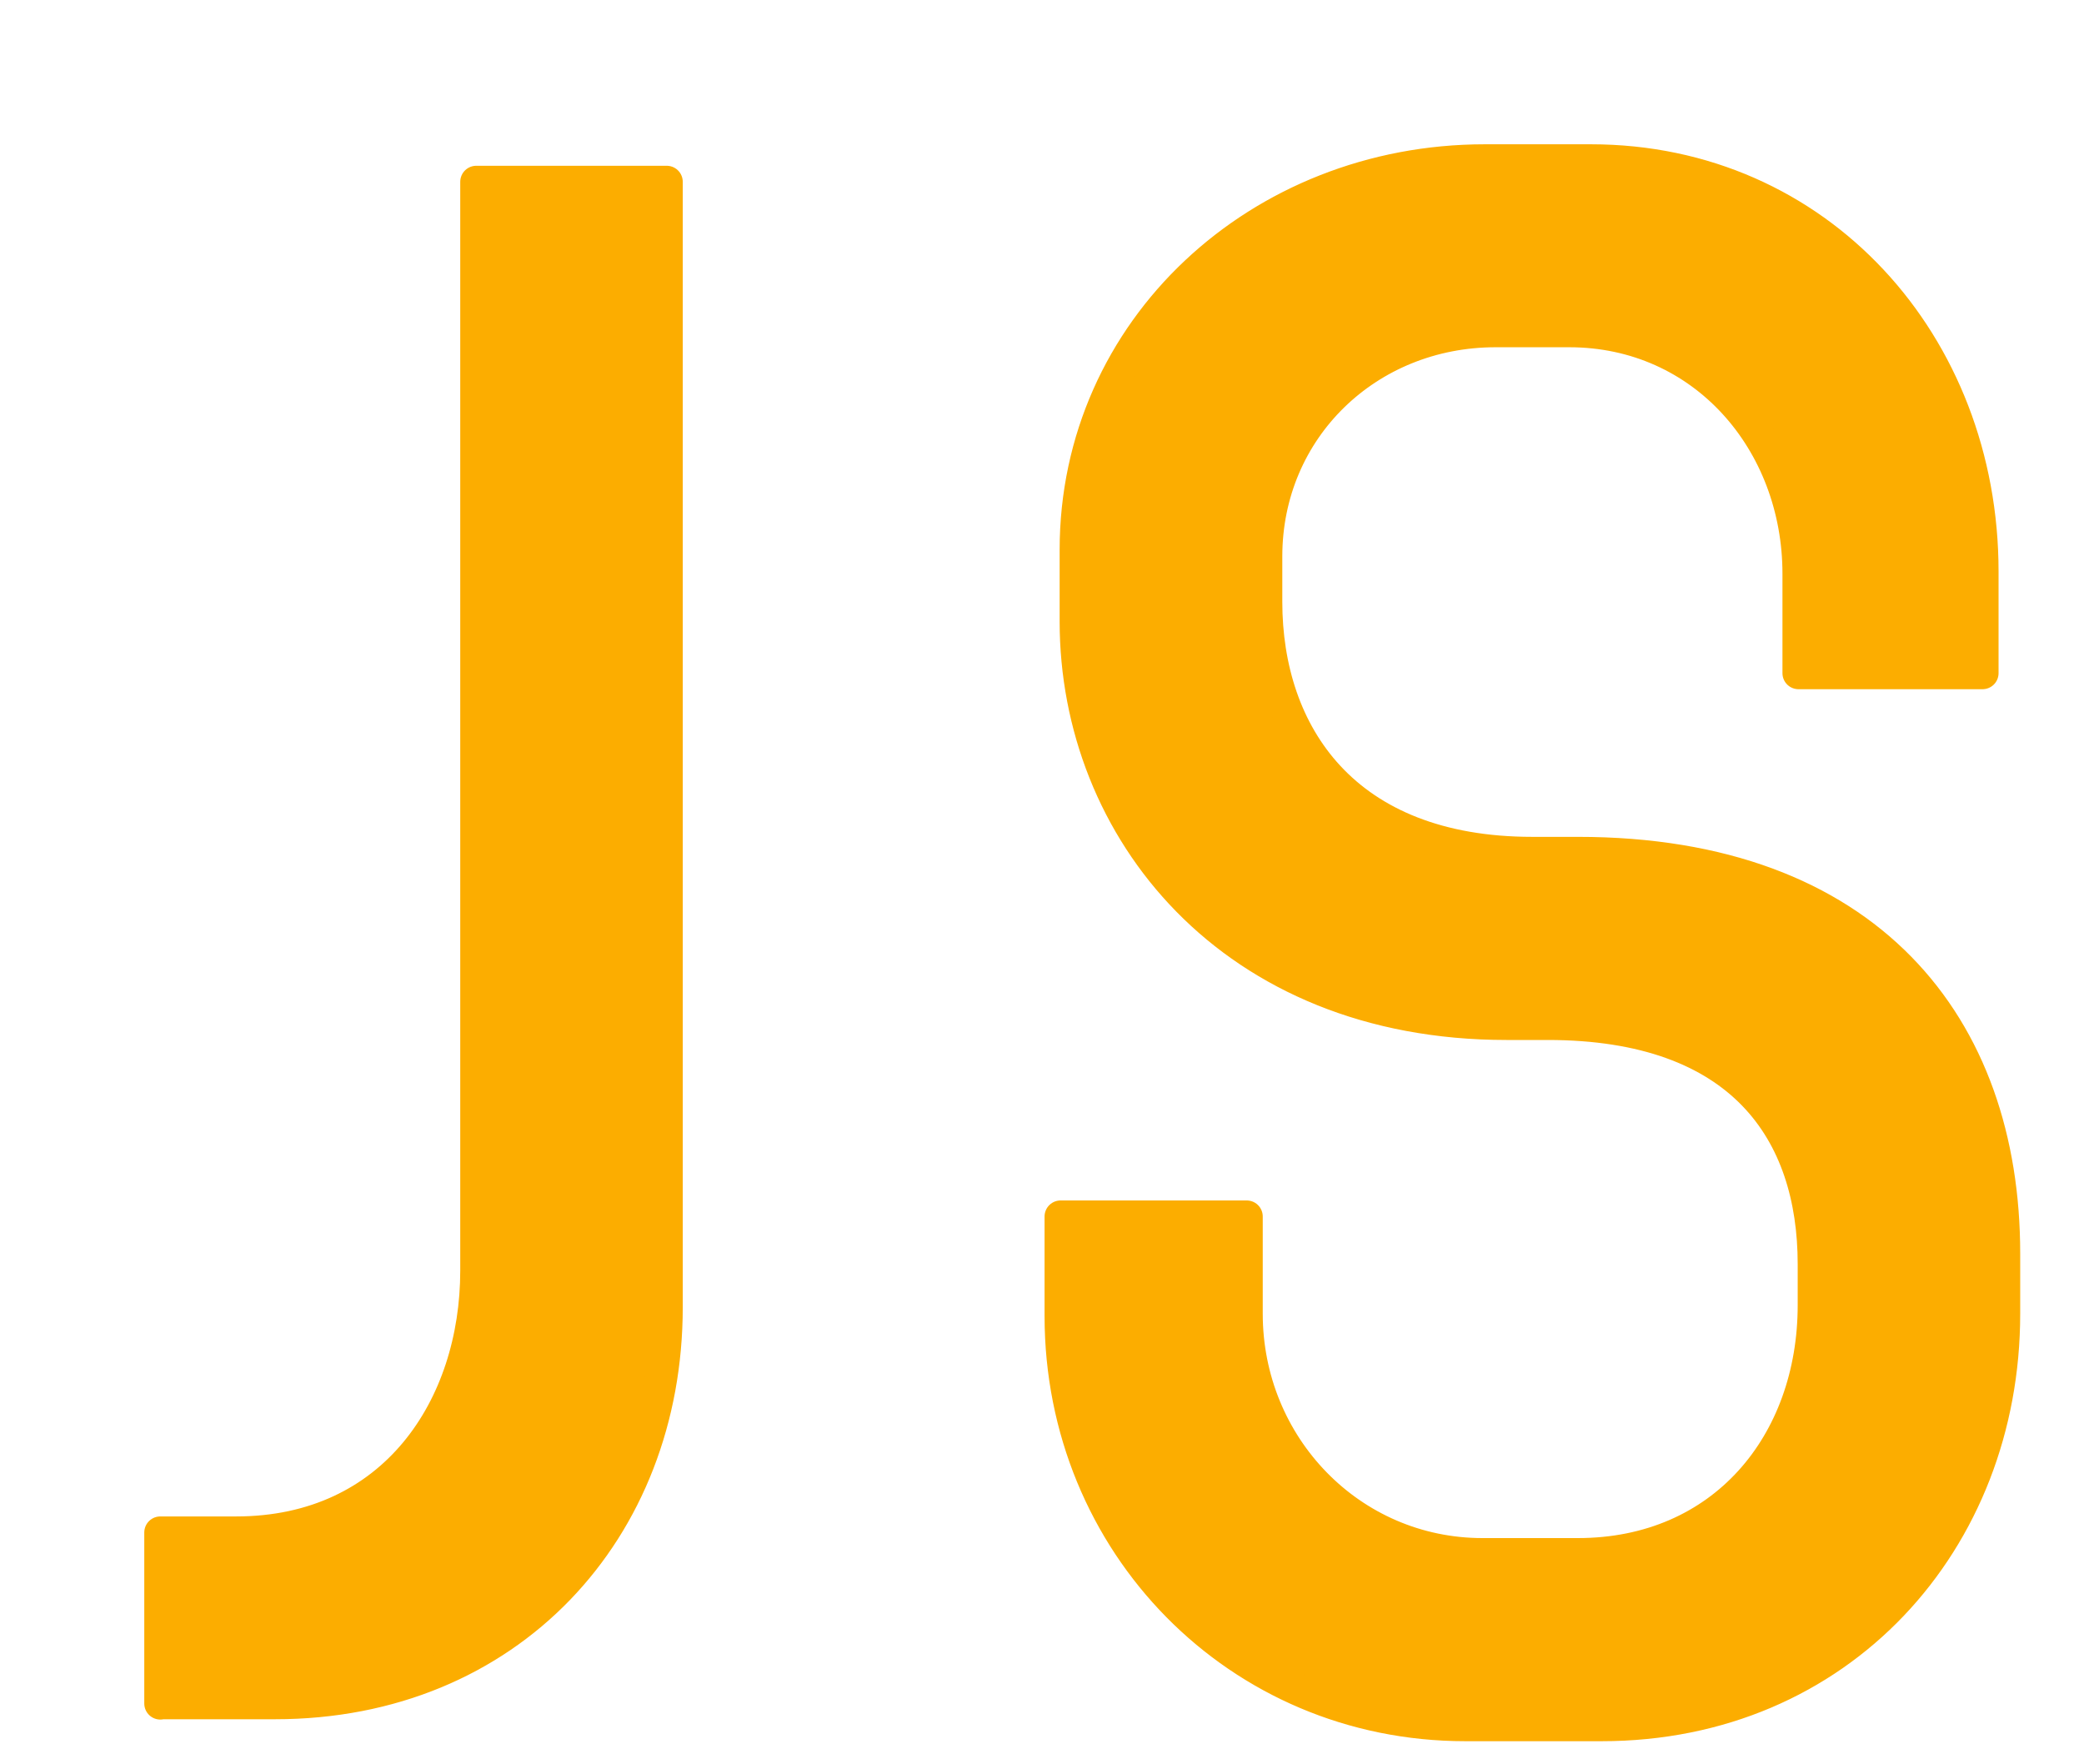
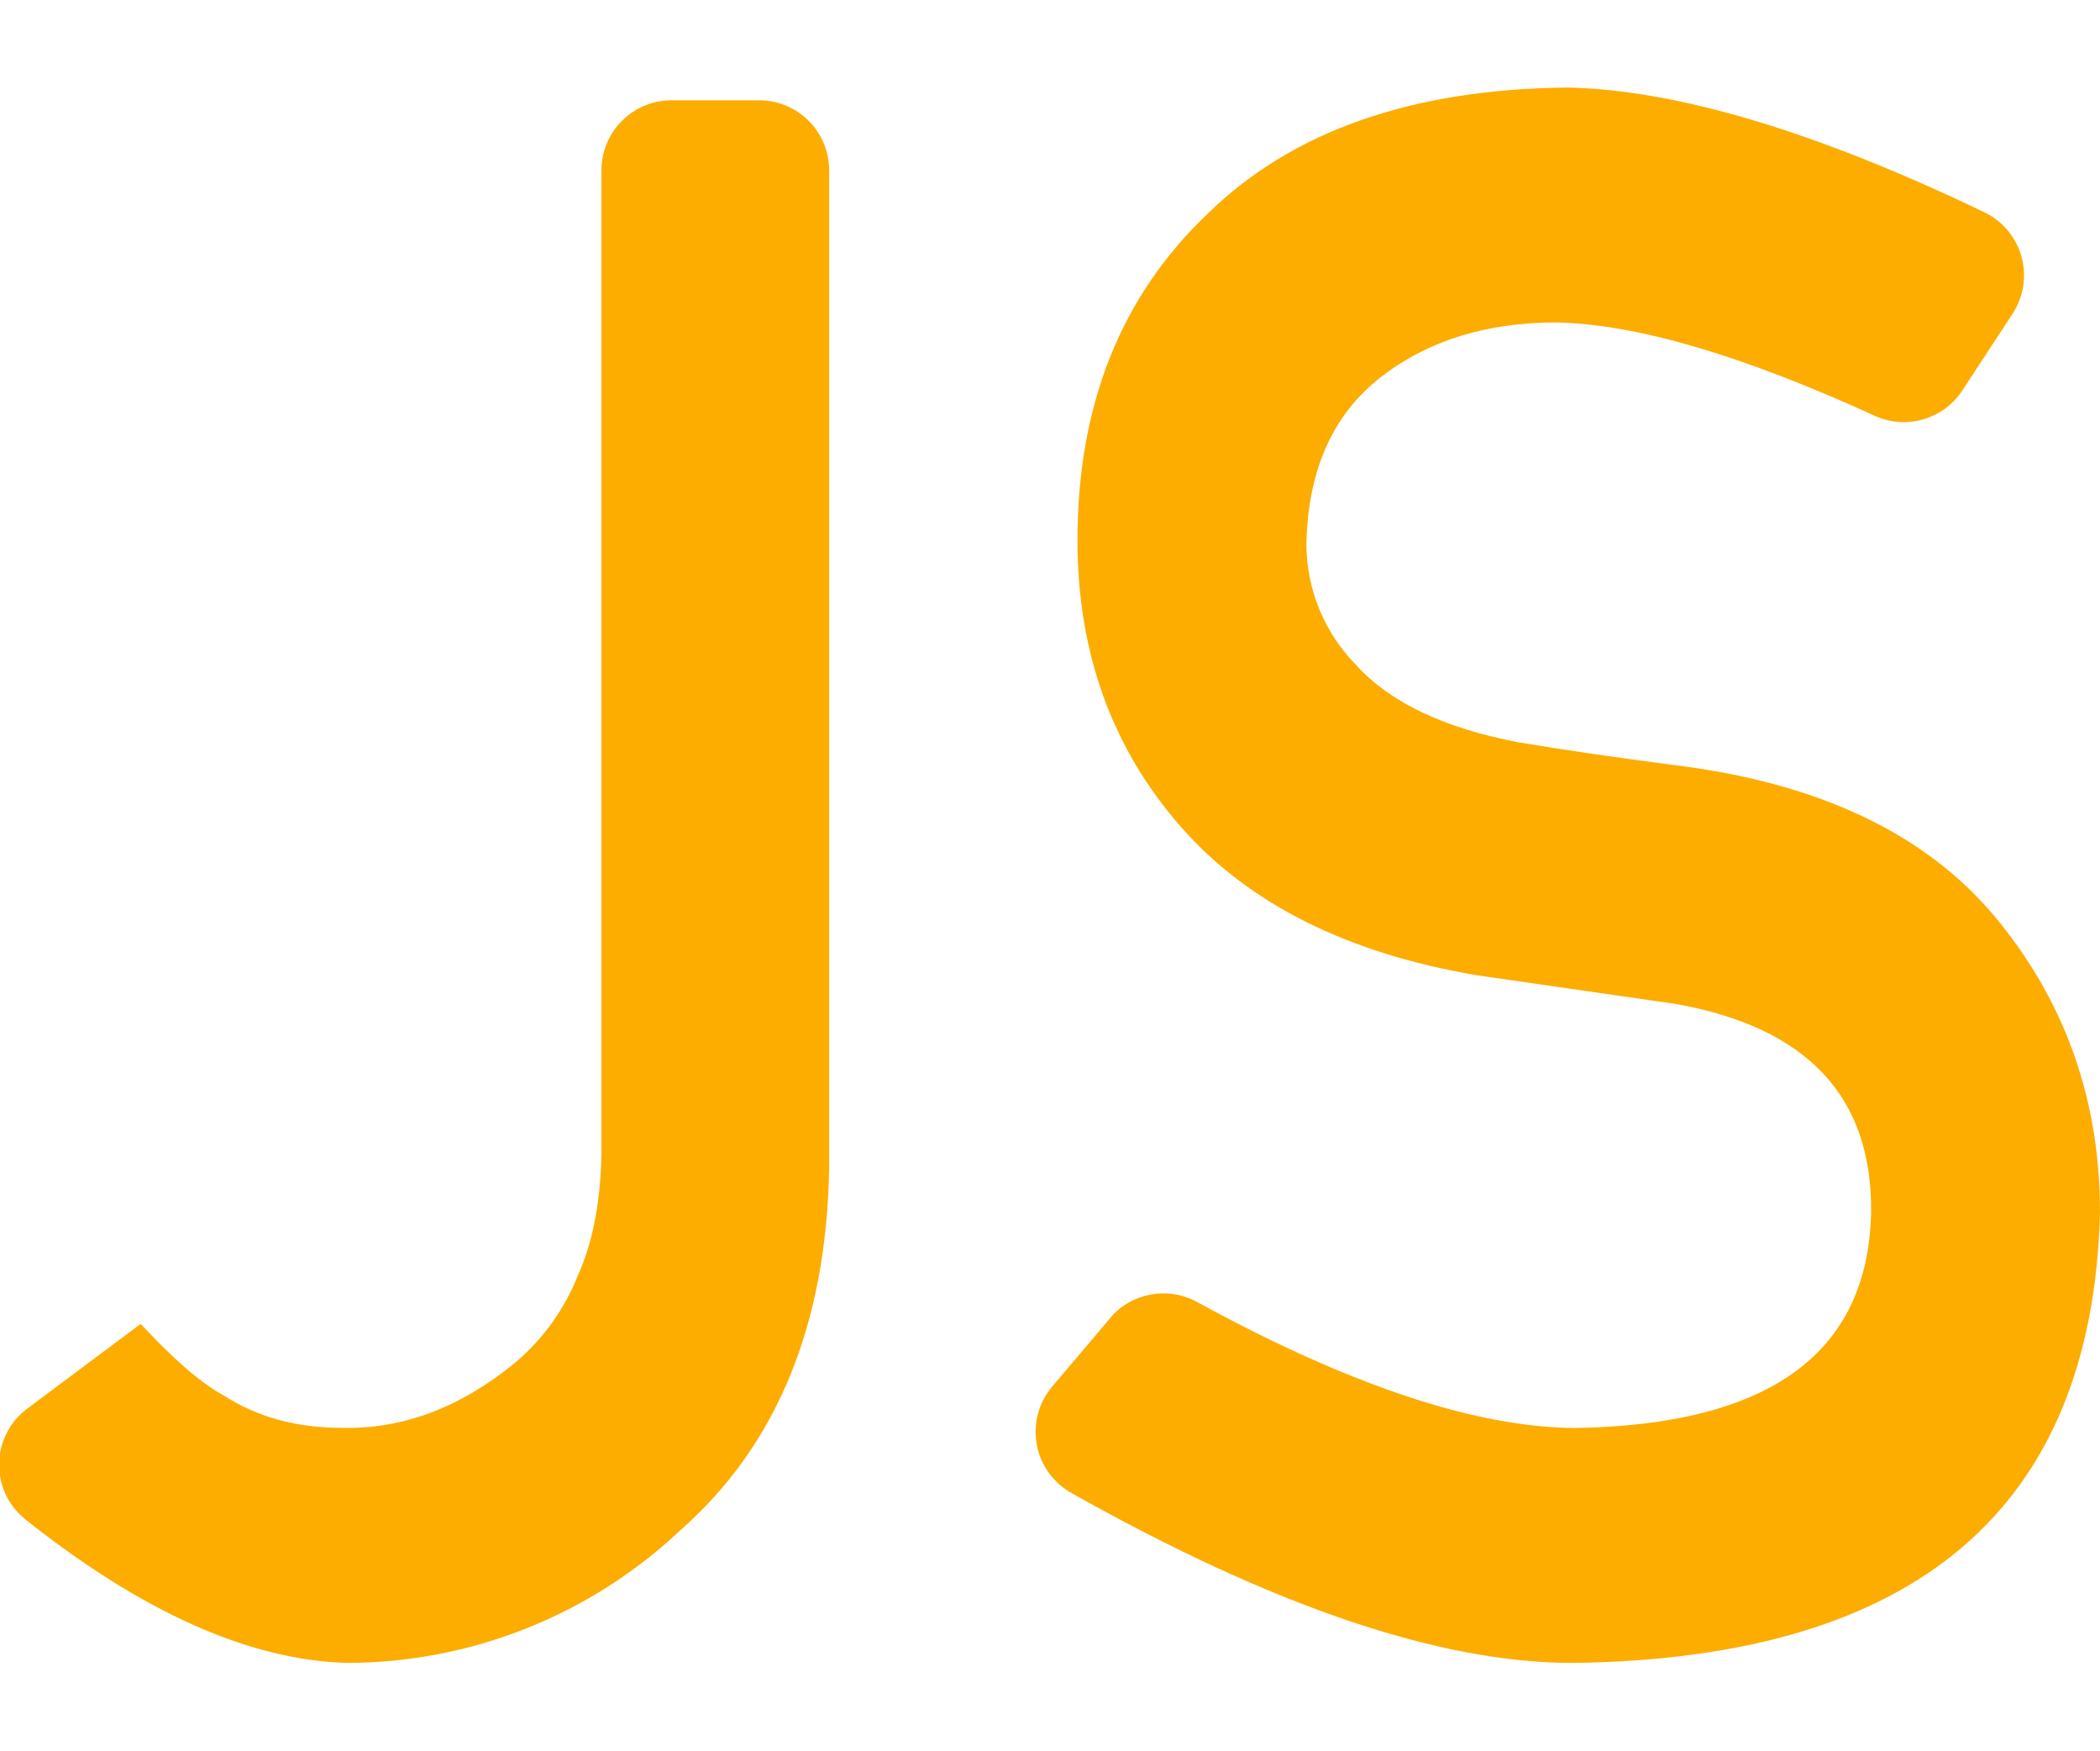
- <svg xmlns="http://www.w3.org/2000/svg" width="13" height="11" viewBox="0 0 13 11">
-   <path d="M1 10.626V9.559h.473c.985 0 1.498-.783 1.498-1.633V1.134h1.188v7.02c0 1.39-.986 2.47-2.443 2.47H1zm5.616-2.417v-.621h1.161v.607c0 .824.648 1.499 1.471 1.499h.595c.904 0 1.471-.689 1.471-1.553v-.256c0-.823-.446-1.498-1.66-1.498h-.257c-1.715 0-2.687-1.215-2.687-2.511V3.43C6.71 2.053 7.858 1 9.262 1h.662c1.417 0 2.443 1.147 2.443 2.565v.634h-1.148v-.62c0-.824-.593-1.513-1.43-1.513h-.46c-.796 0-1.43.608-1.43 1.405v.283c0 .823.485 1.566 1.66 1.566h.284c1.809 0 2.659 1.08 2.659 2.498v.377c0 1.418-1.026 2.566-2.511 2.566h-.85c-1.418 0-2.525-1.134-2.525-2.552z" fill="#FCAD00" stroke="#FCAD00" stroke-width=".2" fill-rule="evenodd" stroke-linecap="round" stroke-linejoin="round" />
+ <svg xmlns="http://www.w3.org/2000/svg" width="12" height="10" viewBox="0 0 12 10">
+   <path d="M.804 7.563l-.648.484a.4.4 0 0 0-.01.634c.67.532 1.284.805 1.842.819a2.784 2.784 0 0 0 1.902-.76c.55-.485.832-1.173.848-2.064V.973a.4.4 0 0 0-.4-.4h-.501a.4.4 0 0 0-.4.4v5.57c0 .3-.046.548-.136.746a1.256 1.256 0 0 1-.36.498c-.313.256-.643.379-.989.37-.259 0-.484-.062-.677-.187-.128-.07-.285-.206-.471-.407zm5.54-.033l-.332.392a.4.4 0 0 0 .11.607c1.15.647 2.104.971 2.863.971 1.967-.024 2.972-.883 3.015-2.575 0-.627-.19-1.178-.571-1.652-.385-.482-.98-.78-1.785-.892-.408-.053-.73-.1-.966-.14-.424-.081-.732-.227-.924-.437a.991.991 0 0 1-.289-.693c.008-.425.151-.745.43-.96.267-.206.6-.309 1.001-.309.455.01 1.06.187 1.816.533a.4.4 0 0 0 .501-.144l.287-.438a.4.4 0 0 0-.16-.58C10.38.752 9.586.514 8.96.5c-.887.008-1.573.247-2.055.717-.5.473-.748 1.097-.748 1.87 0 .644.198 1.19.594 1.64.385.437.947.718 1.685.844l1.137.164c.753.133 1.126.53 1.119 1.19-.016.806-.582 1.217-1.697 1.233-.567-.005-1.286-.245-2.155-.72a.4.4 0 0 0-.497.092z" fill="#FCAD00" fill-rule="evenodd" />
</svg>
